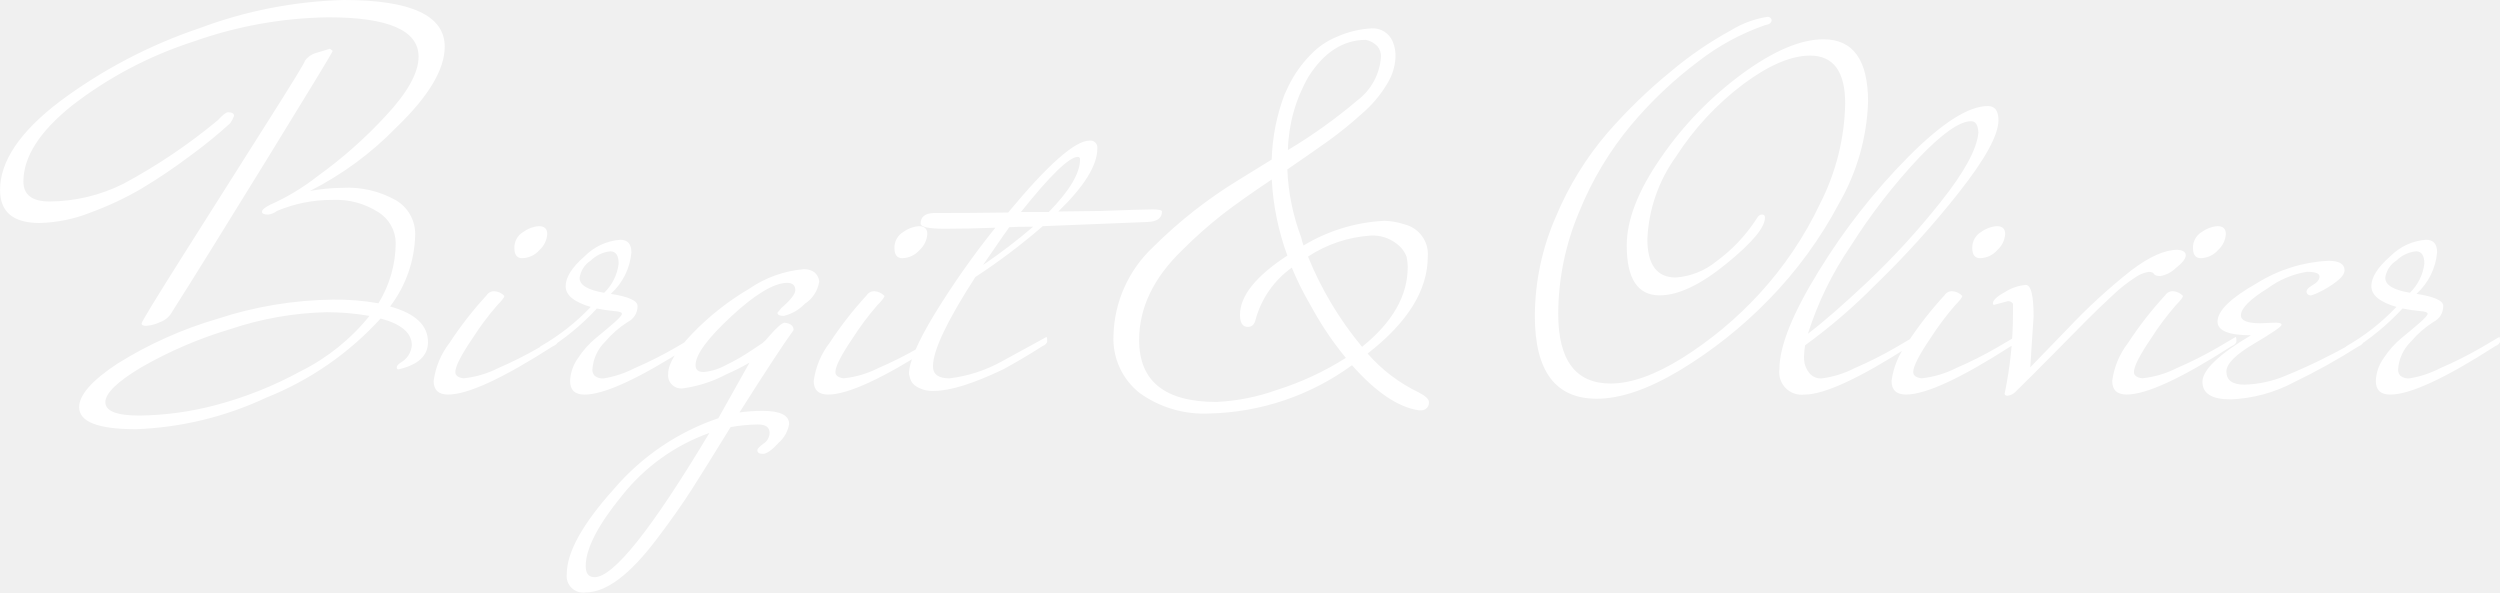
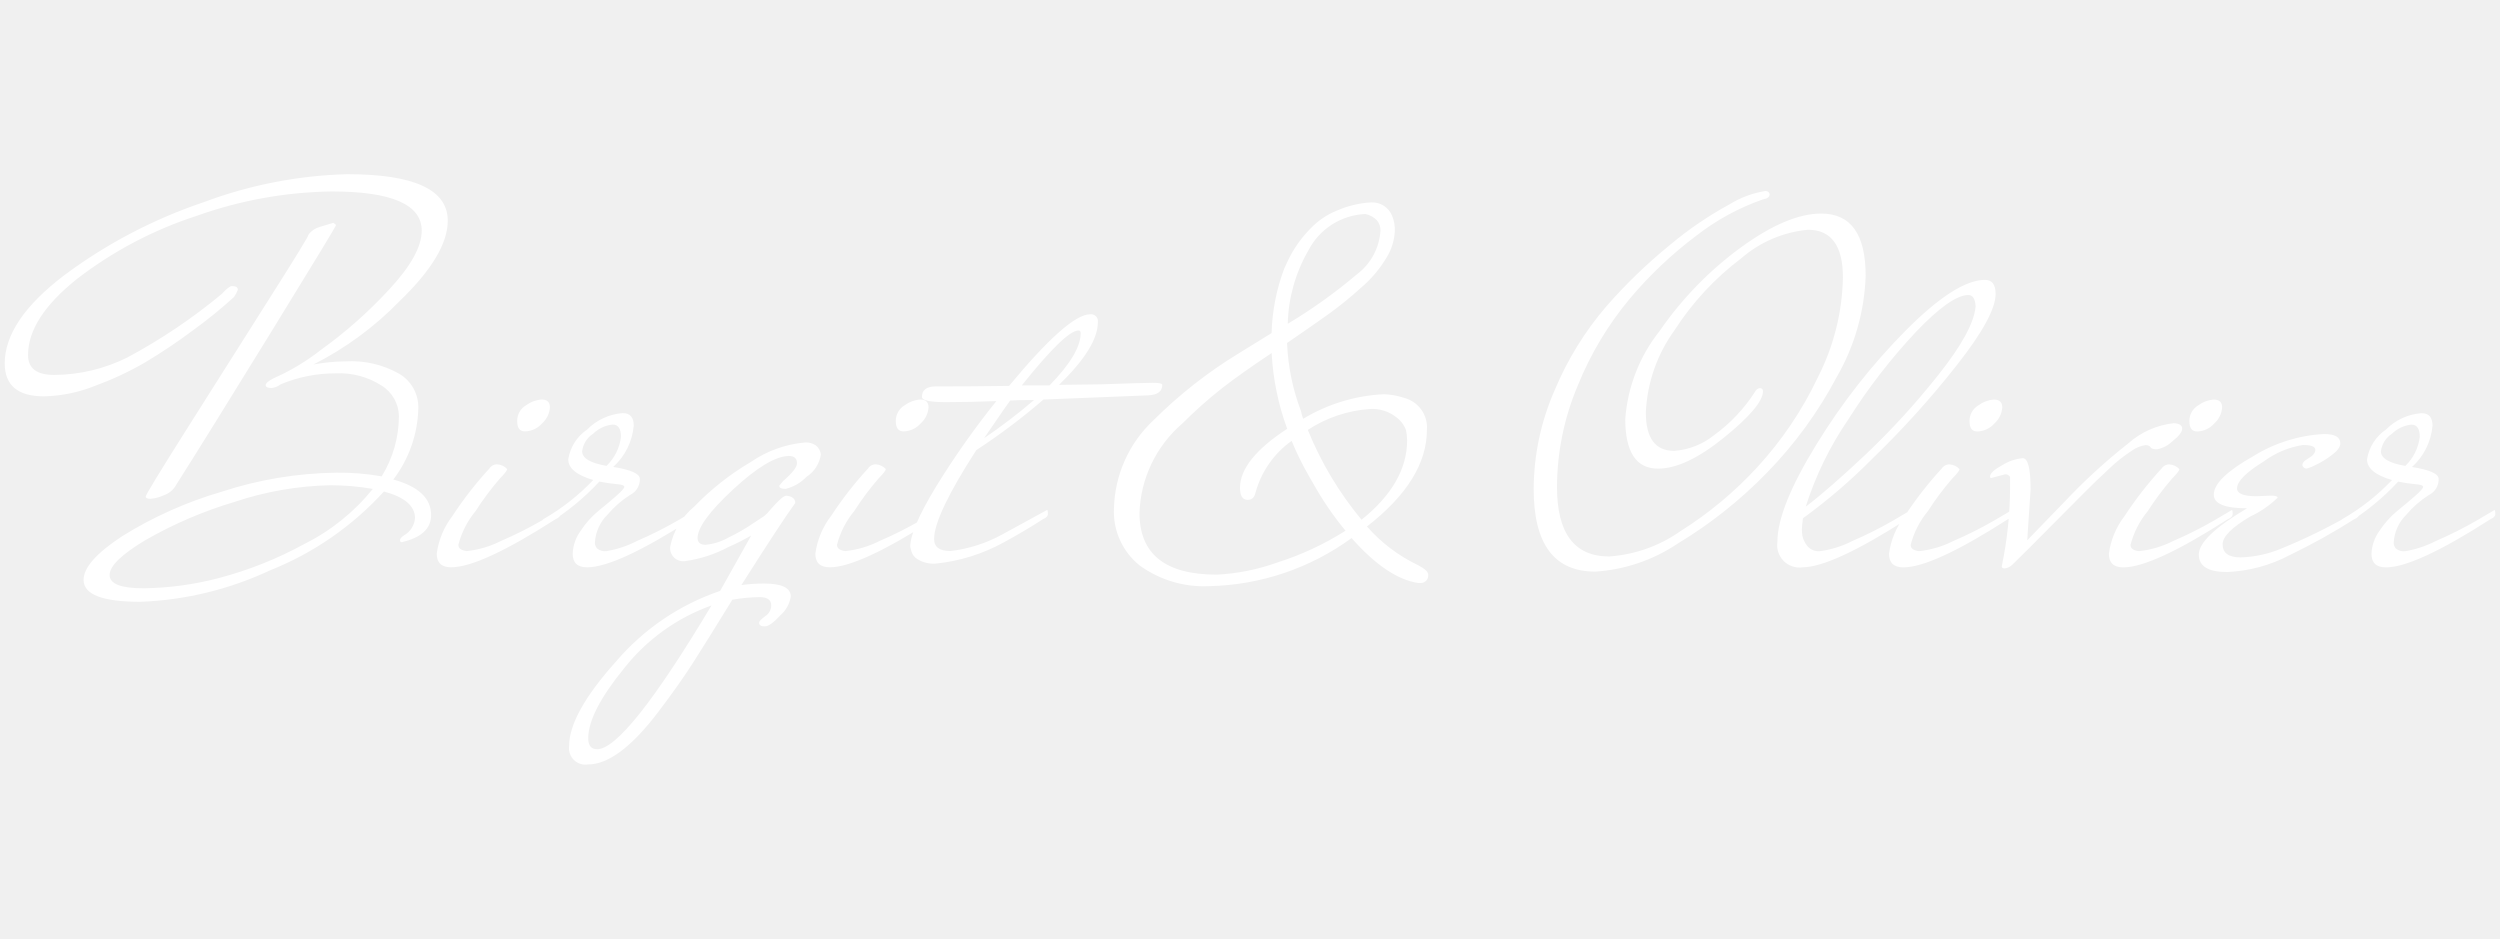
- <svg xmlns="http://www.w3.org/2000/svg" width="253.039" height="59.96" viewBox="0 0 253.039 59.96">
-   <path d="M39.33-16.893q0,2.071-2.99,2.762-.169,0-.169-.212t.395-.478a2.2,2.2,0,0,0,1.128-1.753q0-1.859-3.159-2.709a31.336,31.336,0,0,1-11.592,8.019A34.016,34.016,0,0,1,9.773-8.077q-5.753,0-5.753-2.231,0-1.859,3.92-4.435a40.621,40.621,0,0,1,10.1-4.514,38.962,38.962,0,0,1,11.648-1.938,24.705,24.705,0,0,1,4.625.372,11.72,11.72,0,0,0,1.749-6.108,3.707,3.707,0,0,0-1.749-3.107,7.9,7.9,0,0,0-4.682-1.248,14.255,14.255,0,0,0-5.584,1.115,1.823,1.823,0,0,1-.9.372q-.62,0-.62-.292t.846-.717a22.361,22.361,0,0,0,4.766-2.868,45.512,45.512,0,0,0,6.882-6.081q3.356-3.585,3.356-6.028,0-3.983-9.138-3.983A42.479,42.479,0,0,0,15.555-47.3,40.216,40.216,0,0,0,3.343-40.872q-4.964,3.957-4.964,7.727,0,2.018,2.651,2.018a16.894,16.894,0,0,0,7.446-1.779,57.32,57.32,0,0,0,9.589-6.453q.733-.8,1.015-.8.62,0,.62.372a3.036,3.036,0,0,1-.395.744,47.27,47.27,0,0,1-4.118,3.346A56.322,56.322,0,0,1,10.281-32.4a32.328,32.328,0,0,1-5.1,2.39A14.935,14.935,0,0,1,.015-28.949q-4,0-4-3.346,0-4.355,6.035-8.949a50.875,50.875,0,0,1,14.186-7.435A44.915,44.915,0,0,1,30.813-51.52q10.21,0,10.21,4.727,0,3.452-4.879,8.152a32.912,32.912,0,0,1-8.771,6.453,18.305,18.305,0,0,1,3.272-.319,9.861,9.861,0,0,1,5.471,1.275,3.95,3.95,0,0,1,1.918,3.452A12.406,12.406,0,0,1,35.494-20.5Q39.33-19.442,39.33-16.893ZM29.064-19.92a32.81,32.81,0,0,0-9.7,1.7,42.5,42.5,0,0,0-9.053,3.877q-3.638,2.177-3.638,3.532T10.14-9.458a31.613,31.613,0,0,0,7.615-1.036,38.468,38.468,0,0,0,8.687-3.452,20.905,20.905,0,0,0,6.966-5.6A25.369,25.369,0,0,0,29.064-19.92Zm.62-26.448q0,.159-6.571,10.834T13.44-19.973A2.258,2.258,0,0,1,12.2-18.911a4.016,4.016,0,0,1-1.382.372q-.479,0-.479-.239t4.174-6.851q4.174-6.612,8.32-13.144t4.033-6.586a2.047,2.047,0,0,1,1.128-.8l1.41-.425ZM50.555-28.63q.846,0,.846.8a2.39,2.39,0,0,1-.79,1.62,2.383,2.383,0,0,1-1.749.823q-.79,0-.79-1.036a1.831,1.831,0,0,1,.9-1.62A3.034,3.034,0,0,1,50.555-28.63Zm-5.3,7.01a.9.9,0,0,1,.79-.425,1.5,1.5,0,0,1,1.015.478q0,.212-.733.956a28.381,28.381,0,0,0-2.482,3.319q-1.749,2.576-1.749,3.426,0,.531.846.637a10.04,10.04,0,0,0,3.5-1.036,39.315,39.315,0,0,0,4.174-2.1l1.805-1.062a1.045,1.045,0,0,1,.056.425q0,.319-.508.531-7.615,4.886-10.6,4.886-1.467,0-1.467-1.381a8.015,8.015,0,0,1,1.608-3.85A36.917,36.917,0,0,1,45.253-21.62Zm5.923,5.63a1,1,0,0,1-.423.106q-.2,0-.2-.212a.5.5,0,0,1,.169-.372A22.2,22.2,0,0,0,55.8-20.451q-2.538-.744-2.538-2.1t1.918-3.027a5.672,5.672,0,0,1,3.61-1.673q1.128,0,1.128,1.275a6.4,6.4,0,0,1-2.087,4.2q2.708.425,2.708,1.222a1.765,1.765,0,0,1-.987,1.62,9.937,9.937,0,0,0-2.284,1.992,4.311,4.311,0,0,0-1.3,2.868.882.882,0,0,0,.226.584,1.262,1.262,0,0,0,.959.266,10.635,10.635,0,0,0,3.1-1.036,39.315,39.315,0,0,0,4.174-2.1l1.805-1.062a1.045,1.045,0,0,1,.056.425q0,.319-.508.531-7.615,4.886-10.6,4.886-1.467,0-1.467-1.381a4.229,4.229,0,0,1,.818-2.337,8.992,8.992,0,0,1,1.805-2.018q.987-.8,1.805-1.514t.818-.929q0-.212-.705-.266a17.441,17.441,0,0,1-1.833-.266A24.826,24.826,0,0,1,51.175-15.99Zm3.5-7.382q0,1.062,2.482,1.487a4.894,4.894,0,0,0,1.467-2.948q0-1.248-.846-1.248a3.324,3.324,0,0,0-1.974.929A2.5,2.5,0,0,0,54.673-23.372Zm24.255.319a3.267,3.267,0,0,1-1.467,2.284,4.356,4.356,0,0,1-2.115,1.222q-.649,0-.649-.319l.395-.478q1.41-1.222,1.41-1.806,0-.744-.846-.744-2.031.053-5.641,3.4t-3.61,4.939q0,.69.818.69a5.74,5.74,0,0,0,2.284-.717,19.463,19.463,0,0,0,2.538-1.46l1.128-.744a3.876,3.876,0,0,0,.62-.637q1.241-1.434,1.636-1.434.9.106.9.744Q74.866-16.1,70.861-9.776a17.342,17.342,0,0,1,2.313-.159q2.708,0,2.708,1.328a3.2,3.2,0,0,1-1.044,1.885Q73.794-5.581,73.23-5.581t-.564-.372q0-.212.62-.664a1.319,1.319,0,0,0,.62-1.089q0-.85-1.185-.85a16.946,16.946,0,0,0-2.764.266Q67.477-4.253,66.039-2T62.457,3.076Q58.4,8.44,55.293,8.44a1.67,1.67,0,0,1-1.918-1.859q0-3.293,4.766-8.6a24.1,24.1,0,0,1,10.576-7.17l3.159-5.63a21.859,21.859,0,0,1-2.313,1.168,13.194,13.194,0,0,1-4.4,1.434,1.33,1.33,0,0,1-1.523-1.487q0-1.487,2.425-4.036a27.053,27.053,0,0,1,5.753-4.541,11.517,11.517,0,0,1,5.528-1.992,1.765,1.765,0,0,1,1.072.292A1.4,1.4,0,0,1,78.927-23.054ZM55.293,5.784q0,1.115.9,1.115,2.877,0,11.62-14.6a19.762,19.762,0,0,0-8.828,6.32Q55.293,3.129,55.293,5.784ZM89.024-28.63q.846,0,.846.8a2.39,2.39,0,0,1-.79,1.62,2.383,2.383,0,0,1-1.749.823q-.79,0-.79-1.036a1.831,1.831,0,0,1,.9-1.62A3.034,3.034,0,0,1,89.024-28.63Zm-5.3,7.01a.9.9,0,0,1,.79-.425,1.5,1.5,0,0,1,1.015.478q0,.212-.733.956a28.381,28.381,0,0,0-2.482,3.319q-1.749,2.576-1.749,3.426,0,.531.846.637a10.04,10.04,0,0,0,3.5-1.036,39.316,39.316,0,0,0,4.174-2.1l1.805-1.062a1.045,1.045,0,0,1,.056.425q0,.319-.508.531-7.615,4.886-10.6,4.886-1.467,0-1.467-1.381a8.015,8.015,0,0,1,1.608-3.85A36.918,36.918,0,0,1,83.722-21.62Zm6.769-8.338q3.836,0,7.558-.053,6.035-7.276,8.235-7.276a.7.7,0,0,1,.79.8q0,2.549-3.948,6.373l4.287-.053q4.287-.159,5.246-.159t.959.212q0,1.009-1.467,1.062l-10.6.425a63.942,63.942,0,0,1-6.825,5.152q-4.287,6.639-4.287,9.029,0,1.222,1.664,1.222a14.49,14.49,0,0,0,5.274-1.7l4.569-2.5A1.045,1.045,0,0,1,102-17q0,.319-.508.531-1.805,1.168-3.948,2.337-4.569,2.177-6.994,2.177a3.071,3.071,0,0,1-1.749-.425,1.361,1.361,0,0,1-.677-.85l-.113-.425q0-1.806,2.595-6.081a84.257,84.257,0,0,1,6.148-8.736q-2.708.106-5.133.106T89.193-28.9Q89.193-29.9,90.491-29.958Zm14.835-5.417q0-.266-.226-.266-1.3,0-5.753,5.576h2.82Q105.326-33.3,105.326-35.375Zm-4.738,6.8q-1.805,0-2.425.053-.508.69-1.41,2.018T95.511-24.7A57.7,57.7,0,0,0,100.587-28.577Zm39.033,16.782q1.015.531,1.015.956a.77.77,0,0,1-.733.85h-.282q-3.159-.478-6.769-4.567a25.439,25.439,0,0,1-14.44,4.886,11.14,11.14,0,0,1-7.051-2.071,6.985,6.985,0,0,1-2.651-5.842,12.673,12.673,0,0,1,4-8.922,46.78,46.78,0,0,1,8.743-6.851q1.185-.744,3.272-2.018a20.111,20.111,0,0,1,1.3-6.586l.395-.85a11.973,11.973,0,0,1,2.284-3.213,7.588,7.588,0,0,1,2.623-1.779,10.03,10.03,0,0,1,3.5-.85,2.182,2.182,0,0,1,2.143,1.328,3.661,3.661,0,0,1,.282,1.646,5.581,5.581,0,0,1-.818,2.6A12.189,12.189,0,0,1,133.839-40a38.95,38.95,0,0,1-3.3,2.682q-1.523,1.089-4.23,2.948a21.922,21.922,0,0,0,1.41,6.9,5.208,5.208,0,0,0,.226.8,17.456,17.456,0,0,1,8.179-2.5,7.092,7.092,0,0,1,2.087.372,3.093,3.093,0,0,1,2.313,3.24q0,5.1-6.092,9.825A16.148,16.148,0,0,0,139.621-11.795Zm-11.112-9.082a29.657,29.657,0,0,1-1.749-3.558,9.541,9.541,0,0,0-3.666,5.258q-.169.744-.79.744-.79,0-.79-1.222,0-2.868,4.795-6a26.235,26.235,0,0,1-1.579-7.7q-3.1,2.071-5.02,3.558a45.162,45.162,0,0,0-4.061,3.611q-4.343,4.2-4.343,9.082,0,6.267,7.84,6.267a21.227,21.227,0,0,0,6.12-1.222,29.75,29.75,0,0,0,6.966-3.24,31.976,31.976,0,0,1-3.272-4.78Zm9.984-3.611a5.244,5.244,0,0,0-.113-1.036,2.861,2.861,0,0,0-1.044-1.354,3.913,3.913,0,0,0-2.623-.8A13.162,13.162,0,0,0,128.4-25.55a34.639,34.639,0,0,0,5.471,9.135Q138.493-20.133,138.493-24.488Zm-2.708-21.3a1.568,1.568,0,0,0-.367-1.062,2.26,2.26,0,0,0-1.156-.637q-3.441,0-5.81,3.718a15.632,15.632,0,0,0-2.087,7.435,52.957,52.957,0,0,0,7.051-5.045A6.011,6.011,0,0,0,135.785-45.784Zm39.146-4.036a.406.406,0,0,1,.395.319q0,.425-.677.531a23.675,23.675,0,0,0-6.741,3.665,40.947,40.947,0,0,0-6.769,6.4,33.073,33.073,0,0,0-5.3,8.843,26.679,26.679,0,0,0-2.115,10.3q0,7.063,5.3,7.063,3.1,0,7.248-2.576a38.272,38.272,0,0,0,7.784-6.479,36.76,36.76,0,0,0,6.176-9.161,23.246,23.246,0,0,0,2.538-10.117q0-4.859-3.554-4.859-2.877,0-6.769,2.894a28.414,28.414,0,0,0-6.8,7.329,15.4,15.4,0,0,0-2.9,8.338q0,3.9,2.877,3.9a7.345,7.345,0,0,0,4.089-1.62,16.286,16.286,0,0,0,4.089-4.328q.226-.425.536-.425a.278.278,0,0,1,.31.319q0,1.487-3.92,4.674t-6.741,3.187q-3.328,0-3.328-5.045,0-3.93,3.5-8.949a35.457,35.457,0,0,1,8.235-8.471q4.738-3.452,8.179-3.452,4.513,0,4.513,6.32a21.99,21.99,0,0,1-2.933,10.277,42.156,42.156,0,0,1-7.135,9.772,45.041,45.041,0,0,1-9,7.143q-4.795,2.868-8.4,2.868-6.261,0-6.261-8.391A25.184,25.184,0,0,1,153.5-29.613a31.906,31.906,0,0,1,5.218-8.471A52.918,52.918,0,0,1,165.2-44.35a36.9,36.9,0,0,1,6.035-4.116A9.973,9.973,0,0,1,174.931-49.821Zm3.723,38.238a2.272,2.272,0,0,1-2.538-2.6q0-3.452,3.977-9.9a63.621,63.621,0,0,1,9.081-11.578q5.1-5.125,8.038-5.125,1.072,0,1.072,1.434,0,2.231-3.977,7.276a93.788,93.788,0,0,1-8.546,9.453,56.863,56.863,0,0,1-7.051,6.054,10.77,10.77,0,0,0-.113,1.142,4.477,4.477,0,0,0,.056.664,2.557,2.557,0,0,0,.451.956,1.482,1.482,0,0,0,1.326.584,10.173,10.173,0,0,0,3.3-1.036,39.314,39.314,0,0,0,4.174-2.1l1.805-1.062a1.045,1.045,0,0,1,.056.425q0,.319-.508.531Q181.643-11.582,178.654-11.582Zm17.6-26.5q-.056-1.168-.733-1.168-1.749,0-5.3,3.718a59.006,59.006,0,0,0-6.882,8.9,33.8,33.8,0,0,0-4.343,8.9q2.369-1.806,6.092-5.311a77.282,77.282,0,0,0,7.333-8.019Q196.027-35.587,196.253-38.083Zm1.861,9.453q.846,0,.846.8a2.39,2.39,0,0,1-.79,1.62,2.383,2.383,0,0,1-1.749.823q-.79,0-.79-1.036a1.831,1.831,0,0,1,.9-1.62A3.034,3.034,0,0,1,198.114-28.63Zm-5.3,7.01a.9.9,0,0,1,.79-.425,1.5,1.5,0,0,1,1.015.478q0,.212-.733.956a28.379,28.379,0,0,0-2.482,3.319q-1.749,2.576-1.749,3.426,0,.531.846.637a10.04,10.04,0,0,0,3.5-1.036,39.314,39.314,0,0,0,4.174-2.1l1.805-1.062a1.045,1.045,0,0,1,.056.425q0,.319-.508.531-7.615,4.886-10.6,4.886-1.467,0-1.467-1.381a8.015,8.015,0,0,1,1.608-3.85A36.918,36.918,0,0,1,192.812-21.62Zm6.43.584-1.41.372q-.113,0-.113-.159,0-.478,1.269-1.168a4.648,4.648,0,0,1,2.059-.69q.79,0,.79,3.187l-.338,5.152q.056-.053,3.779-3.9a58.944,58.944,0,0,1,6.459-5.922q2.736-2.071,4.654-2.071.846.053.846.558t-1.015,1.3a3.014,3.014,0,0,1-1.551.8q-.536,0-.649-.212t-.536-.212a3.19,3.19,0,0,0-1.354.558,15.2,15.2,0,0,0-2.313,1.832q-1.382,1.275-2.623,2.523t-3.413,3.452q-2.172,2.2-3.807,3.8a1.316,1.316,0,0,1-.761.372q-.31,0-.31-.212a39.767,39.767,0,0,0,.846-8.073V-20.77A.562.562,0,0,0,199.242-21.035Zm21.209-7.595q.846,0,.846.8a2.39,2.39,0,0,1-.79,1.62,2.383,2.383,0,0,1-1.749.823q-.79,0-.79-1.036a1.831,1.831,0,0,1,.9-1.62A3.034,3.034,0,0,1,220.451-28.63Zm-5.3,7.01a.9.9,0,0,1,.79-.425,1.5,1.5,0,0,1,1.015.478q0,.212-.733.956a28.381,28.381,0,0,0-2.482,3.319q-1.749,2.576-1.749,3.426,0,.531.846.637a10.04,10.04,0,0,0,3.5-1.036,39.317,39.317,0,0,0,4.174-2.1l1.8-1.062a1.045,1.045,0,0,1,.056.425q0,.319-.508.531-7.615,4.886-10.6,4.886-1.467,0-1.467-1.381a8.015,8.015,0,0,1,1.608-3.85A36.916,36.916,0,0,1,215.149-21.62Zm8.687,4.036q-3.384,0-3.384-1.381,0-1.646,4-3.9a15.023,15.023,0,0,1,7.22-2.257q1.636,0,1.636.956,0,.531-.846,1.168a9.408,9.408,0,0,1-1.636,1.009,4.7,4.7,0,0,1-.9.372.441.441,0,0,1-.451-.266q-.113-.372.592-.77t.705-.876q0-.478-1.269-.478a9.1,9.1,0,0,0-3.977,1.673q-2.708,1.673-2.708,2.735,0,.8,1.974.8.338,0,1.241-.053t.9.212q0,.266-2.792,1.912t-2.792,2.815q0,1.328,1.833,1.328a11.567,11.567,0,0,0,4.146-.9,58.148,58.148,0,0,0,6.769-3.293l1.072-.637a1.045,1.045,0,0,1,.056.425q0,.319-.508.531a64.2,64.2,0,0,1-6.543,3.638,14.9,14.9,0,0,1-6.4,1.726q-2.849,0-2.849-1.779T223.835-17.583Zm10.1,1.593a1,1,0,0,1-.423.106q-.2,0-.2-.212a.5.5,0,0,1,.169-.372,22.2,22.2,0,0,0,5.077-3.983q-2.538-.744-2.538-2.1t1.918-3.027a5.673,5.673,0,0,1,3.61-1.673q1.128,0,1.128,1.275a6.4,6.4,0,0,1-2.087,4.2q2.708.425,2.708,1.222a1.765,1.765,0,0,1-.987,1.62,9.936,9.936,0,0,0-2.284,1.992,4.311,4.311,0,0,0-1.3,2.868.882.882,0,0,0,.226.584,1.262,1.262,0,0,0,.959.266,10.635,10.635,0,0,0,3.1-1.036,39.312,39.312,0,0,0,4.174-2.1l1.805-1.062a1.045,1.045,0,0,1,.056.425q0,.319-.508.531-7.615,4.886-10.6,4.886-1.467,0-1.467-1.381a4.229,4.229,0,0,1,.818-2.337,8.993,8.993,0,0,1,1.8-2.018q.987-.8,1.805-1.514t.818-.929q0-.212-.705-.266a17.441,17.441,0,0,1-1.833-.266A24.826,24.826,0,0,1,233.932-15.99Zm3.5-7.382q0,1.062,2.482,1.487a4.894,4.894,0,0,0,1.467-2.948q0-1.248-.846-1.248a3.324,3.324,0,0,0-1.974.929A2.5,2.5,0,0,0,237.429-23.372Z" transform="translate(3.99 51.52)" fill="#fff" />
+ <svg xmlns="http://www.w3.org/2000/svg" width="165.073" height="62" viewBox="0 0 165.073 62">
+   <g id="Group_13" data-name="Group 13" transform="translate(-68 -181)">
+     <rect id="Rectangle_5" data-name="Rectangle 5" width="165.073" height="62" transform="translate(68 181)" fill="none" />
+     <path id="Path_3" data-name="Path 3" d="M24.164-29.016q0,1.346-1.943,1.795-.11,0-.11-.138t.257-.311a1.432,1.432,0,0,0,.733-1.139q0-1.208-2.053-1.76a20.365,20.365,0,0,1-7.533,5.212,22.107,22.107,0,0,1-8.56,2.071q-3.739,0-3.739-1.45,0-1.208,2.548-2.882a26.4,26.4,0,0,1,6.562-2.934,25.321,25.321,0,0,1,7.57-1.26,16.056,16.056,0,0,1,3.006.242,7.617,7.617,0,0,0,1.136-3.969A2.409,2.409,0,0,0,20.9-37.559a5.137,5.137,0,0,0-3.043-.811,9.264,9.264,0,0,0-3.629.725,1.184,1.184,0,0,1-.587.242q-.4,0-.4-.19t.55-.466a14.532,14.532,0,0,0,3.1-1.864,29.579,29.579,0,0,0,4.472-3.952q2.181-2.33,2.181-3.917,0-2.589-5.939-2.589a27.607,27.607,0,0,0-8.89,1.6A26.136,26.136,0,0,0,.776-44.6Q-2.45-42.028-2.45-39.578q0,1.312,1.723,1.312a10.979,10.979,0,0,0,4.839-1.156,37.253,37.253,0,0,0,6.232-4.194q.477-.518.66-.518.4,0,.4.242a1.973,1.973,0,0,1-.257.483,30.72,30.72,0,0,1-2.676,2.174,36.6,36.6,0,0,1-3.189,2.14,21.01,21.01,0,0,1-3.318,1.553,9.706,9.706,0,0,1-3.354.69q-2.6,0-2.6-2.174,0-2.83,3.922-5.816a33.064,33.064,0,0,1,9.22-4.832,29.19,29.19,0,0,1,9.476-1.847q6.635,0,6.635,3.072,0,2.243-3.171,5.3a21.389,21.389,0,0,1-5.7,4.194,11.9,11.9,0,0,1,2.126-.207,6.409,6.409,0,0,1,3.556.828,2.567,2.567,0,0,1,1.246,2.243,8.063,8.063,0,0,1-1.65,4.729Q24.164-30.673,24.164-29.016Zm-6.672-1.967a21.323,21.323,0,0,0-6.305,1.1A27.619,27.619,0,0,0,5.3-27.359q-2.364,1.415-2.364,2.3t2.254.88a20.545,20.545,0,0,0,4.949-.673A25,25,0,0,0,15.787-27.1a13.586,13.586,0,0,0,4.527-3.641A16.487,16.487,0,0,0,17.492-30.983Zm.4-17.189q0,.1-4.271,7.041T7.337-31.018a1.467,1.467,0,0,1-.806.69,2.61,2.61,0,0,1-.9.242q-.312,0-.312-.155t2.713-4.452q2.713-4.3,5.407-8.543t2.621-4.28a1.33,1.33,0,0,1,.733-.518l.916-.276ZM31.459-36.644q.55,0,.55.518a1.553,1.553,0,0,1-.513,1.053,1.549,1.549,0,0,1-1.136.535q-.513,0-.513-.673a1.19,1.19,0,0,1,.587-1.053A1.972,1.972,0,0,1,31.459-36.644Zm-3.446,4.556a.582.582,0,0,1,.513-.276.974.974,0,0,1,.66.311q0,.138-.477.621A18.445,18.445,0,0,0,27.1-29.275a5.724,5.724,0,0,0-1.136,2.226q0,.345.55.414a6.525,6.525,0,0,0,2.273-.673A25.551,25.551,0,0,0,31.5-28.671l1.173-.69a.679.679,0,0,1,.037.276q0,.207-.33.345-4.949,3.175-6.892,3.175-.953,0-.953-.9a5.209,5.209,0,0,1,1.045-2.5A23.993,23.993,0,0,1,28.013-32.088Zm3.849,3.659a.649.649,0,0,1-.275.069q-.128,0-.128-.138a.322.322,0,0,1,.11-.242,14.428,14.428,0,0,0,3.3-2.589q-1.65-.483-1.65-1.363a2.91,2.91,0,0,1,1.246-1.967,3.687,3.687,0,0,1,2.346-1.087q.733,0,.733.828a4.16,4.16,0,0,1-1.356,2.727q1.76.276,1.76.794a1.147,1.147,0,0,1-.642,1.053,6.458,6.458,0,0,0-1.485,1.294,2.8,2.8,0,0,0-.843,1.864.573.573,0,0,0,.147.38.82.82,0,0,0,.623.173,6.912,6.912,0,0,0,2.016-.673,25.551,25.551,0,0,0,2.713-1.363l1.173-.69a.679.679,0,0,1,.037.276q0,.207-.33.345-4.949,3.175-6.892,3.175-.953,0-.953-.9a2.748,2.748,0,0,1,.532-1.519,5.844,5.844,0,0,1,1.173-1.312q.642-.518,1.173-.984t.532-.6q0-.138-.458-.173a11.335,11.335,0,0,1-1.191-.173A16.134,16.134,0,0,1,31.862-28.429Zm2.273-4.8q0,.69,1.613.966a3.181,3.181,0,0,0,.953-1.916q0-.811-.55-.811a2.16,2.16,0,0,0-1.283.6A1.622,1.622,0,0,0,34.135-33.227ZM49.9-33.02a2.123,2.123,0,0,1-.953,1.484,2.831,2.831,0,0,1-1.375.794q-.422,0-.422-.207l.257-.311q.916-.794.916-1.174,0-.483-.55-.483-1.32.035-3.666,2.209T41.759-27.5q0,.449.532.449a3.73,3.73,0,0,0,1.485-.466,12.649,12.649,0,0,0,1.65-.949l.733-.483a2.519,2.519,0,0,0,.4-.414q.806-.932,1.063-.932.587.069.587.483-.953,1.312-3.556,5.419a11.271,11.271,0,0,1,1.5-.1q1.76,0,1.76.863a2.076,2.076,0,0,1-.678,1.225q-.678.742-1.045.742t-.367-.242q0-.138.4-.431a.857.857,0,0,0,.4-.708q0-.552-.77-.552a11.013,11.013,0,0,0-1.8.173q-1.613,2.623-2.548,4.09t-2.328,3.3q-2.639,3.486-4.656,3.486a1.085,1.085,0,0,1-1.246-1.208q0-2.14,3.1-5.591a15.662,15.662,0,0,1,6.873-4.66l2.053-3.659a14.205,14.205,0,0,1-1.5.759,8.575,8.575,0,0,1-2.859.932.865.865,0,0,1-.99-.966,4.594,4.594,0,0,1,1.576-2.623,17.582,17.582,0,0,1,3.739-2.951,7.485,7.485,0,0,1,3.593-1.294,1.147,1.147,0,0,1,.7.19A.911.911,0,0,1,49.9-33.02ZM34.538-14.278q0,.725.587.725,1.87,0,7.552-9.492a12.843,12.843,0,0,0-5.737,4.107Q34.538-16,34.538-14.278ZM56.459-36.644q.55,0,.55.518a1.553,1.553,0,0,1-.513,1.053,1.549,1.549,0,0,1-1.136.535q-.513,0-.513-.673a1.19,1.19,0,0,1,.587-1.053A1.972,1.972,0,0,1,56.459-36.644Zm-3.446,4.556a.582.582,0,0,1,.513-.276.974.974,0,0,1,.66.311q0,.138-.477.621A18.446,18.446,0,0,0,52.1-29.275a5.724,5.724,0,0,0-1.136,2.226q0,.345.55.414a6.525,6.525,0,0,0,2.273-.673A25.551,25.551,0,0,0,56.5-28.671l1.173-.69a.679.679,0,0,1,.037.276q0,.207-.33.345-4.949,3.175-6.892,3.175-.953,0-.953-.9a5.209,5.209,0,0,1,1.045-2.5A23.993,23.993,0,0,1,53.014-32.088Zm4.4-5.419q2.493,0,4.912-.035,3.922-4.729,5.352-4.729a.456.456,0,0,1,.513.518q0,1.657-2.566,4.142l2.786-.035q2.786-.1,3.409-.1t.623.138q0,.656-.953.69l-6.892.276A41.553,41.553,0,0,1,60.162-33.3q-2.786,4.314-2.786,5.868,0,.794,1.081.794a9.417,9.417,0,0,0,3.428-1.1l2.969-1.622a.679.679,0,0,1,.037.276q0,.207-.33.345-1.173.759-2.566,1.519a11.81,11.81,0,0,1-4.546,1.415,2,2,0,0,1-1.136-.276.884.884,0,0,1-.44-.552l-.073-.276q0-1.174,1.686-3.952a54.757,54.757,0,0,1,4-5.678q-1.76.069-3.336.069t-1.576-.345Q56.569-37.472,57.413-37.507Zm9.641-3.521q0-.173-.147-.173-.843,0-3.739,3.624H65Q67.054-39.681,67.054-41.027Zm-3.079,4.418q-1.173,0-1.576.035-.33.449-.916,1.312t-.806,1.174A37.5,37.5,0,0,0,63.974-36.609ZM89.342-25.7q.66.345.66.621a.5.5,0,0,1-.477.552h-.183q-2.053-.311-4.4-2.968a16.533,16.533,0,0,1-9.385,3.175,7.24,7.24,0,0,1-4.582-1.346,4.54,4.54,0,0,1-1.723-3.8,8.236,8.236,0,0,1,2.6-5.8,30.4,30.4,0,0,1,5.682-4.452q.77-.483,2.126-1.312a13.07,13.07,0,0,1,.843-4.28l.257-.552a7.78,7.78,0,0,1,1.485-2.088,4.931,4.931,0,0,1,1.7-1.156,6.519,6.519,0,0,1,2.273-.552,1.418,1.418,0,0,1,1.393.863,2.379,2.379,0,0,1,.183,1.07,3.627,3.627,0,0,1-.532,1.691,7.921,7.921,0,0,1-1.686,2,25.313,25.313,0,0,1-2.145,1.743q-.99.708-2.749,1.916a14.246,14.246,0,0,0,.916,4.487,3.385,3.385,0,0,0,.147.518,11.345,11.345,0,0,1,5.315-1.622,4.609,4.609,0,0,1,1.356.242,2.01,2.01,0,0,1,1.5,2.105q0,3.313-3.959,6.385A10.5,10.5,0,0,0,89.342-25.7ZM82.12-31.6a19.276,19.276,0,0,1-1.136-2.313A6.2,6.2,0,0,0,78.6-30.5q-.11.483-.513.483-.513,0-.513-.794,0-1.864,3.116-3.9a17.05,17.05,0,0,1-1.026-5Q77.648-38.37,76.4-37.4a29.345,29.345,0,0,0-2.639,2.347,8.125,8.125,0,0,0-2.823,5.9q0,4.073,5.1,4.073a13.8,13.8,0,0,0,3.977-.794,19.334,19.334,0,0,0,4.527-2.105,20.781,20.781,0,0,1-2.126-3.106Zm6.489-2.347a3.409,3.409,0,0,0-.073-.673,1.86,1.86,0,0,0-.678-.88,2.543,2.543,0,0,0-1.7-.518,8.554,8.554,0,0,0-4.106,1.381A22.511,22.511,0,0,0,85.6-28.705Q88.609-31.122,88.609-33.952Zm-1.76-13.841a1.019,1.019,0,0,0-.238-.69,1.469,1.469,0,0,0-.752-.414,4.446,4.446,0,0,0-3.776,2.416,10.16,10.16,0,0,0-1.356,4.832,34.416,34.416,0,0,0,4.582-3.279A3.906,3.906,0,0,0,86.849-47.792Zm25.441-2.623a.264.264,0,0,1,.257.207q0,.276-.44.345a15.386,15.386,0,0,0-4.381,2.382,26.61,26.61,0,0,0-4.4,4.159,21.5,21.5,0,0,0-3.446,5.747,17.339,17.339,0,0,0-1.375,6.7q0,4.591,3.446,4.591a9.3,9.3,0,0,0,4.711-1.674,24.872,24.872,0,0,0,5.059-4.211,23.89,23.89,0,0,0,4.014-5.954,15.107,15.107,0,0,0,1.65-6.575q0-3.158-2.309-3.158a7.822,7.822,0,0,0-4.4,1.881,18.466,18.466,0,0,0-4.417,4.763,10.007,10.007,0,0,0-1.888,5.419q0,2.537,1.87,2.537a4.774,4.774,0,0,0,2.658-1.053,10.584,10.584,0,0,0,2.658-2.813q.147-.276.348-.276a.181.181,0,0,1,.2.207q0,.966-2.548,3.037t-4.381,2.071q-2.163,0-2.163-3.279a10.575,10.575,0,0,1,2.273-5.816,23.043,23.043,0,0,1,5.352-5.505q3.079-2.243,5.315-2.243,2.933,0,2.933,4.107a14.291,14.291,0,0,1-1.906,6.679,27.4,27.4,0,0,1-4.637,6.351,29.272,29.272,0,0,1-5.847,4.642,11.039,11.039,0,0,1-5.462,1.864q-4.069,0-4.069-5.453a16.367,16.367,0,0,1,1.393-6.541,20.736,20.736,0,0,1,3.391-5.505,34.39,34.39,0,0,1,4.216-4.073,23.983,23.983,0,0,1,3.922-2.675A6.481,6.481,0,0,1,112.29-50.416Zm2.419,24.851a1.477,1.477,0,0,1-1.65-1.691q0-2.243,2.584-6.437a41.345,41.345,0,0,1,5.9-7.524q3.318-3.331,5.224-3.331.7,0,.7.932,0,1.45-2.584,4.729a60.953,60.953,0,0,1-5.554,6.144,36.954,36.954,0,0,1-4.582,3.935,7,7,0,0,0-.073.742,2.908,2.908,0,0,0,.037.431,1.662,1.662,0,0,0,.293.621.963.963,0,0,0,.861.38,6.611,6.611,0,0,0,2.144-.673,25.55,25.55,0,0,0,2.713-1.363l1.173-.69a.679.679,0,0,1,.037.276q0,.207-.33.345Q116.652-25.565,114.709-25.565Zm11.437-17.223q-.037-.759-.477-.759-1.136,0-3.446,2.416a38.349,38.349,0,0,0-4.472,5.781,21.97,21.97,0,0,0-2.823,5.781q1.54-1.174,3.959-3.452a50.224,50.224,0,0,0,4.766-5.212Q126-41.165,126.147-42.788Zm1.21,6.144q.55,0,.55.518a1.553,1.553,0,0,1-.513,1.053,1.549,1.549,0,0,1-1.136.535q-.513,0-.513-.673a1.19,1.19,0,0,1,.587-1.053A1.972,1.972,0,0,1,127.356-36.644Zm-3.446,4.556a.582.582,0,0,1,.513-.276.974.974,0,0,1,.66.311q0,.138-.477.621a18.441,18.441,0,0,0-1.613,2.157,5.724,5.724,0,0,0-1.136,2.226q0,.345.55.414a6.525,6.525,0,0,0,2.273-.673,25.553,25.553,0,0,0,2.713-1.363l1.173-.69a.68.68,0,0,1,.037.276q0,.207-.33.345-4.949,3.175-6.892,3.175-.953,0-.953-.9a5.209,5.209,0,0,1,1.045-2.5A23.99,23.99,0,0,1,123.911-32.088Zm4.179.38-.916.242q-.073,0-.073-.1,0-.311.825-.759a3.02,3.02,0,0,1,1.338-.449q.513,0,.513,2.071l-.22,3.348q.037-.035,2.456-2.537a38.307,38.307,0,0,1,4.2-3.848,5.407,5.407,0,0,1,3.024-1.346q.55.035.55.362t-.66.846a1.958,1.958,0,0,1-1.008.518q-.348,0-.422-.138t-.348-.138a2.073,2.073,0,0,0-.88.362,9.88,9.88,0,0,0-1.5,1.191q-.9.828-1.7,1.639T131.041-28.2q-1.411,1.432-2.474,2.468a.856.856,0,0,1-.495.242q-.2,0-.2-.138a25.847,25.847,0,0,0,.55-5.246v-.656A.365.365,0,0,0,128.09-31.708Zm13.784-4.936q.55,0,.55.518a1.553,1.553,0,0,1-.513,1.053,1.549,1.549,0,0,1-1.136.535q-.513,0-.513-.673a1.19,1.19,0,0,1,.587-1.053A1.972,1.972,0,0,1,141.873-36.644Zm-3.446,4.556a.582.582,0,0,1,.513-.276.974.974,0,0,1,.66.311q0,.138-.477.621a18.448,18.448,0,0,0-1.613,2.157,5.724,5.724,0,0,0-1.136,2.226q0,.345.55.414a6.525,6.525,0,0,0,2.273-.673,25.548,25.548,0,0,0,2.713-1.363l1.173-.69a.68.68,0,0,1,.037.276q0,.207-.33.345-4.949,3.175-6.892,3.175-.953,0-.953-.9a5.209,5.209,0,0,1,1.045-2.5A24,24,0,0,1,138.427-32.088Zm5.645,2.623q-2.2,0-2.2-.9,0-1.07,2.6-2.537a9.764,9.764,0,0,1,4.692-1.467q1.063,0,1.063.621,0,.345-.55.759a6.113,6.113,0,0,1-1.063.656,3.055,3.055,0,0,1-.587.242.287.287,0,0,1-.293-.173q-.073-.242.385-.5t.458-.57q0-.311-.825-.311a5.912,5.912,0,0,0-2.584,1.087q-1.76,1.087-1.76,1.778,0,.518,1.283.518.22,0,.807-.035t.587.138a6.783,6.783,0,0,1-1.815,1.243q-1.815,1.07-1.815,1.829,0,.863,1.191.863a7.517,7.517,0,0,0,2.694-.587,37.789,37.789,0,0,0,4.4-2.14l.7-.414a.679.679,0,0,1,.037.276q0,.207-.33.345a41.721,41.721,0,0,1-4.252,2.364,9.686,9.686,0,0,1-4.161,1.122q-1.851,0-1.851-1.156T144.073-29.465Zm6.562,1.035a.649.649,0,0,1-.275.069q-.128,0-.128-.138a.322.322,0,0,1,.11-.242,14.428,14.428,0,0,0,3.3-2.589q-1.65-.483-1.65-1.363a2.91,2.91,0,0,1,1.246-1.967,3.687,3.687,0,0,1,2.346-1.087q.733,0,.733.828a4.16,4.16,0,0,1-1.356,2.727q1.76.276,1.76.794a1.147,1.147,0,0,1-.641,1.053,6.458,6.458,0,0,0-1.485,1.294,2.8,2.8,0,0,0-.843,1.864.573.573,0,0,0,.147.38.82.82,0,0,0,.623.173,6.912,6.912,0,0,0,2.016-.673,25.555,25.555,0,0,0,2.713-1.363l1.173-.69a.68.68,0,0,1,.037.276q0,.207-.33.345-4.949,3.175-6.892,3.175-.953,0-.953-.9a2.749,2.749,0,0,1,.532-1.519,5.845,5.845,0,0,1,1.173-1.312q.642-.518,1.173-.984t.532-.6q0-.138-.458-.173a11.335,11.335,0,0,1-1.191-.173A16.135,16.135,0,0,1,150.634-28.429Zm2.273-4.8q0,.69,1.613.966a3.181,3.181,0,0,0,.953-1.916q0-.811-.55-.811a2.16,2.16,0,0,0-1.283.6A1.622,1.622,0,0,0,152.907-33.227Z" transform="translate(72.302 244.023)" fill="#fff" />
+   </g>
</svg>
